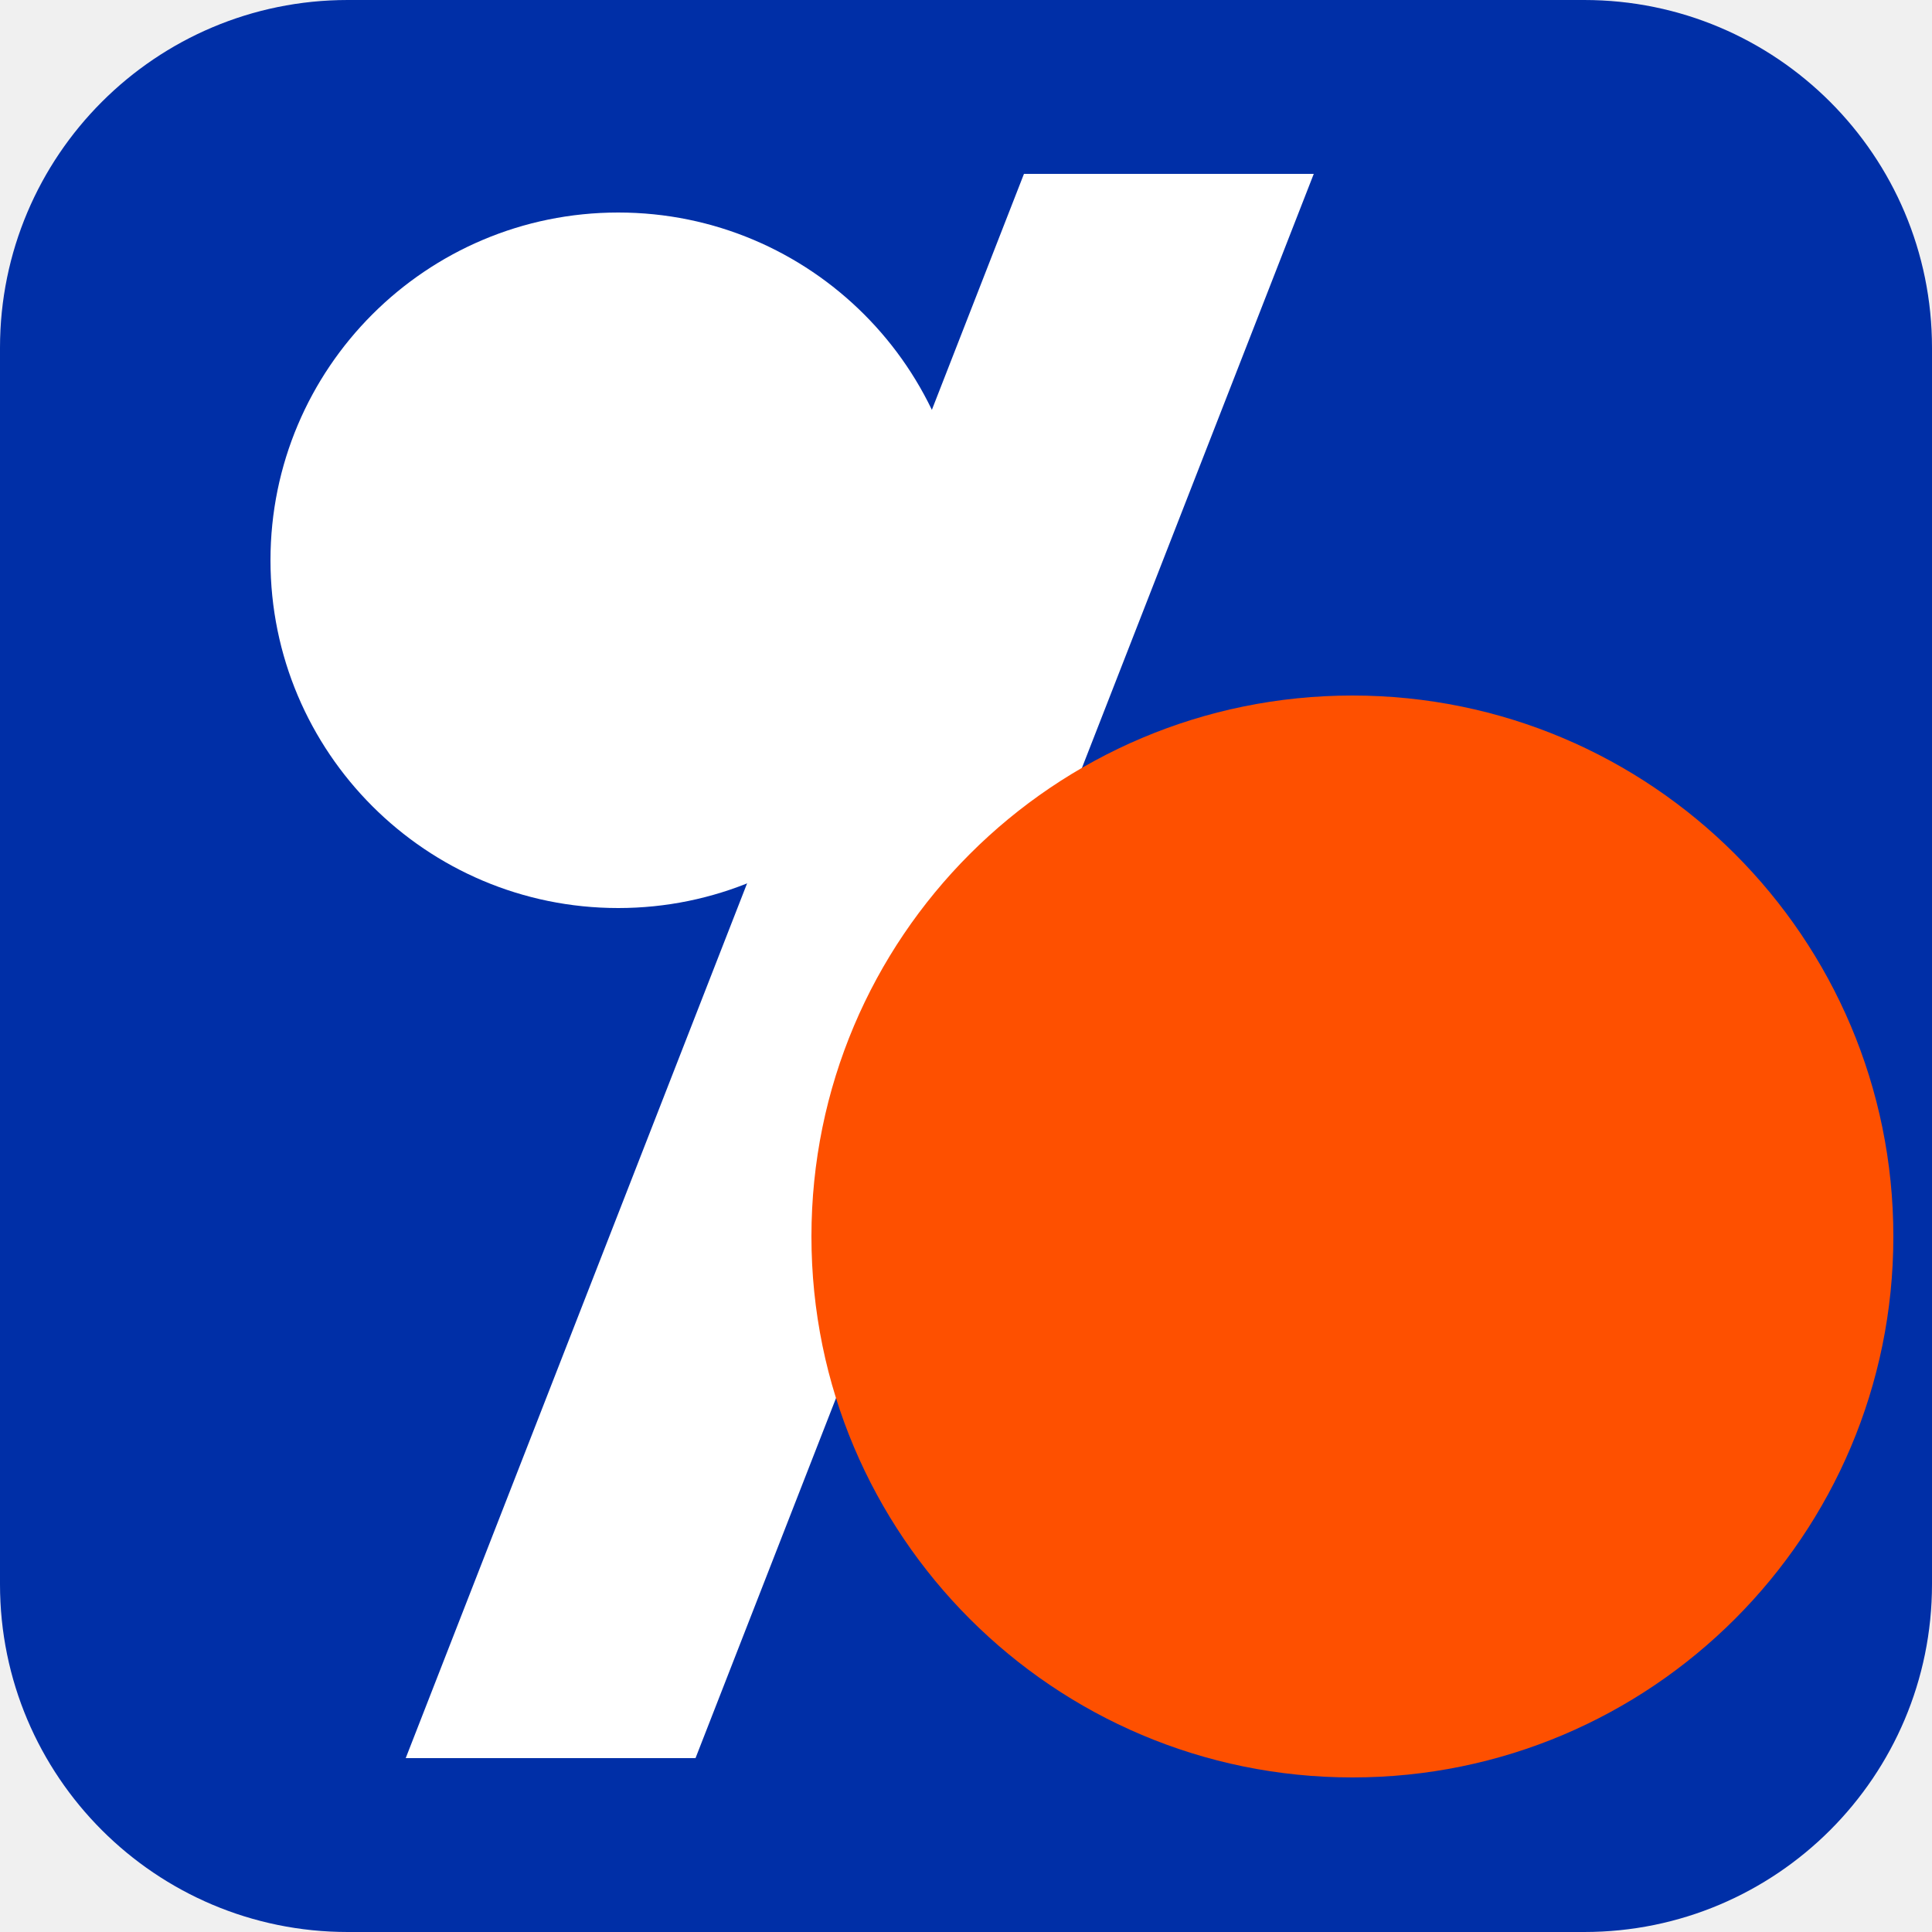
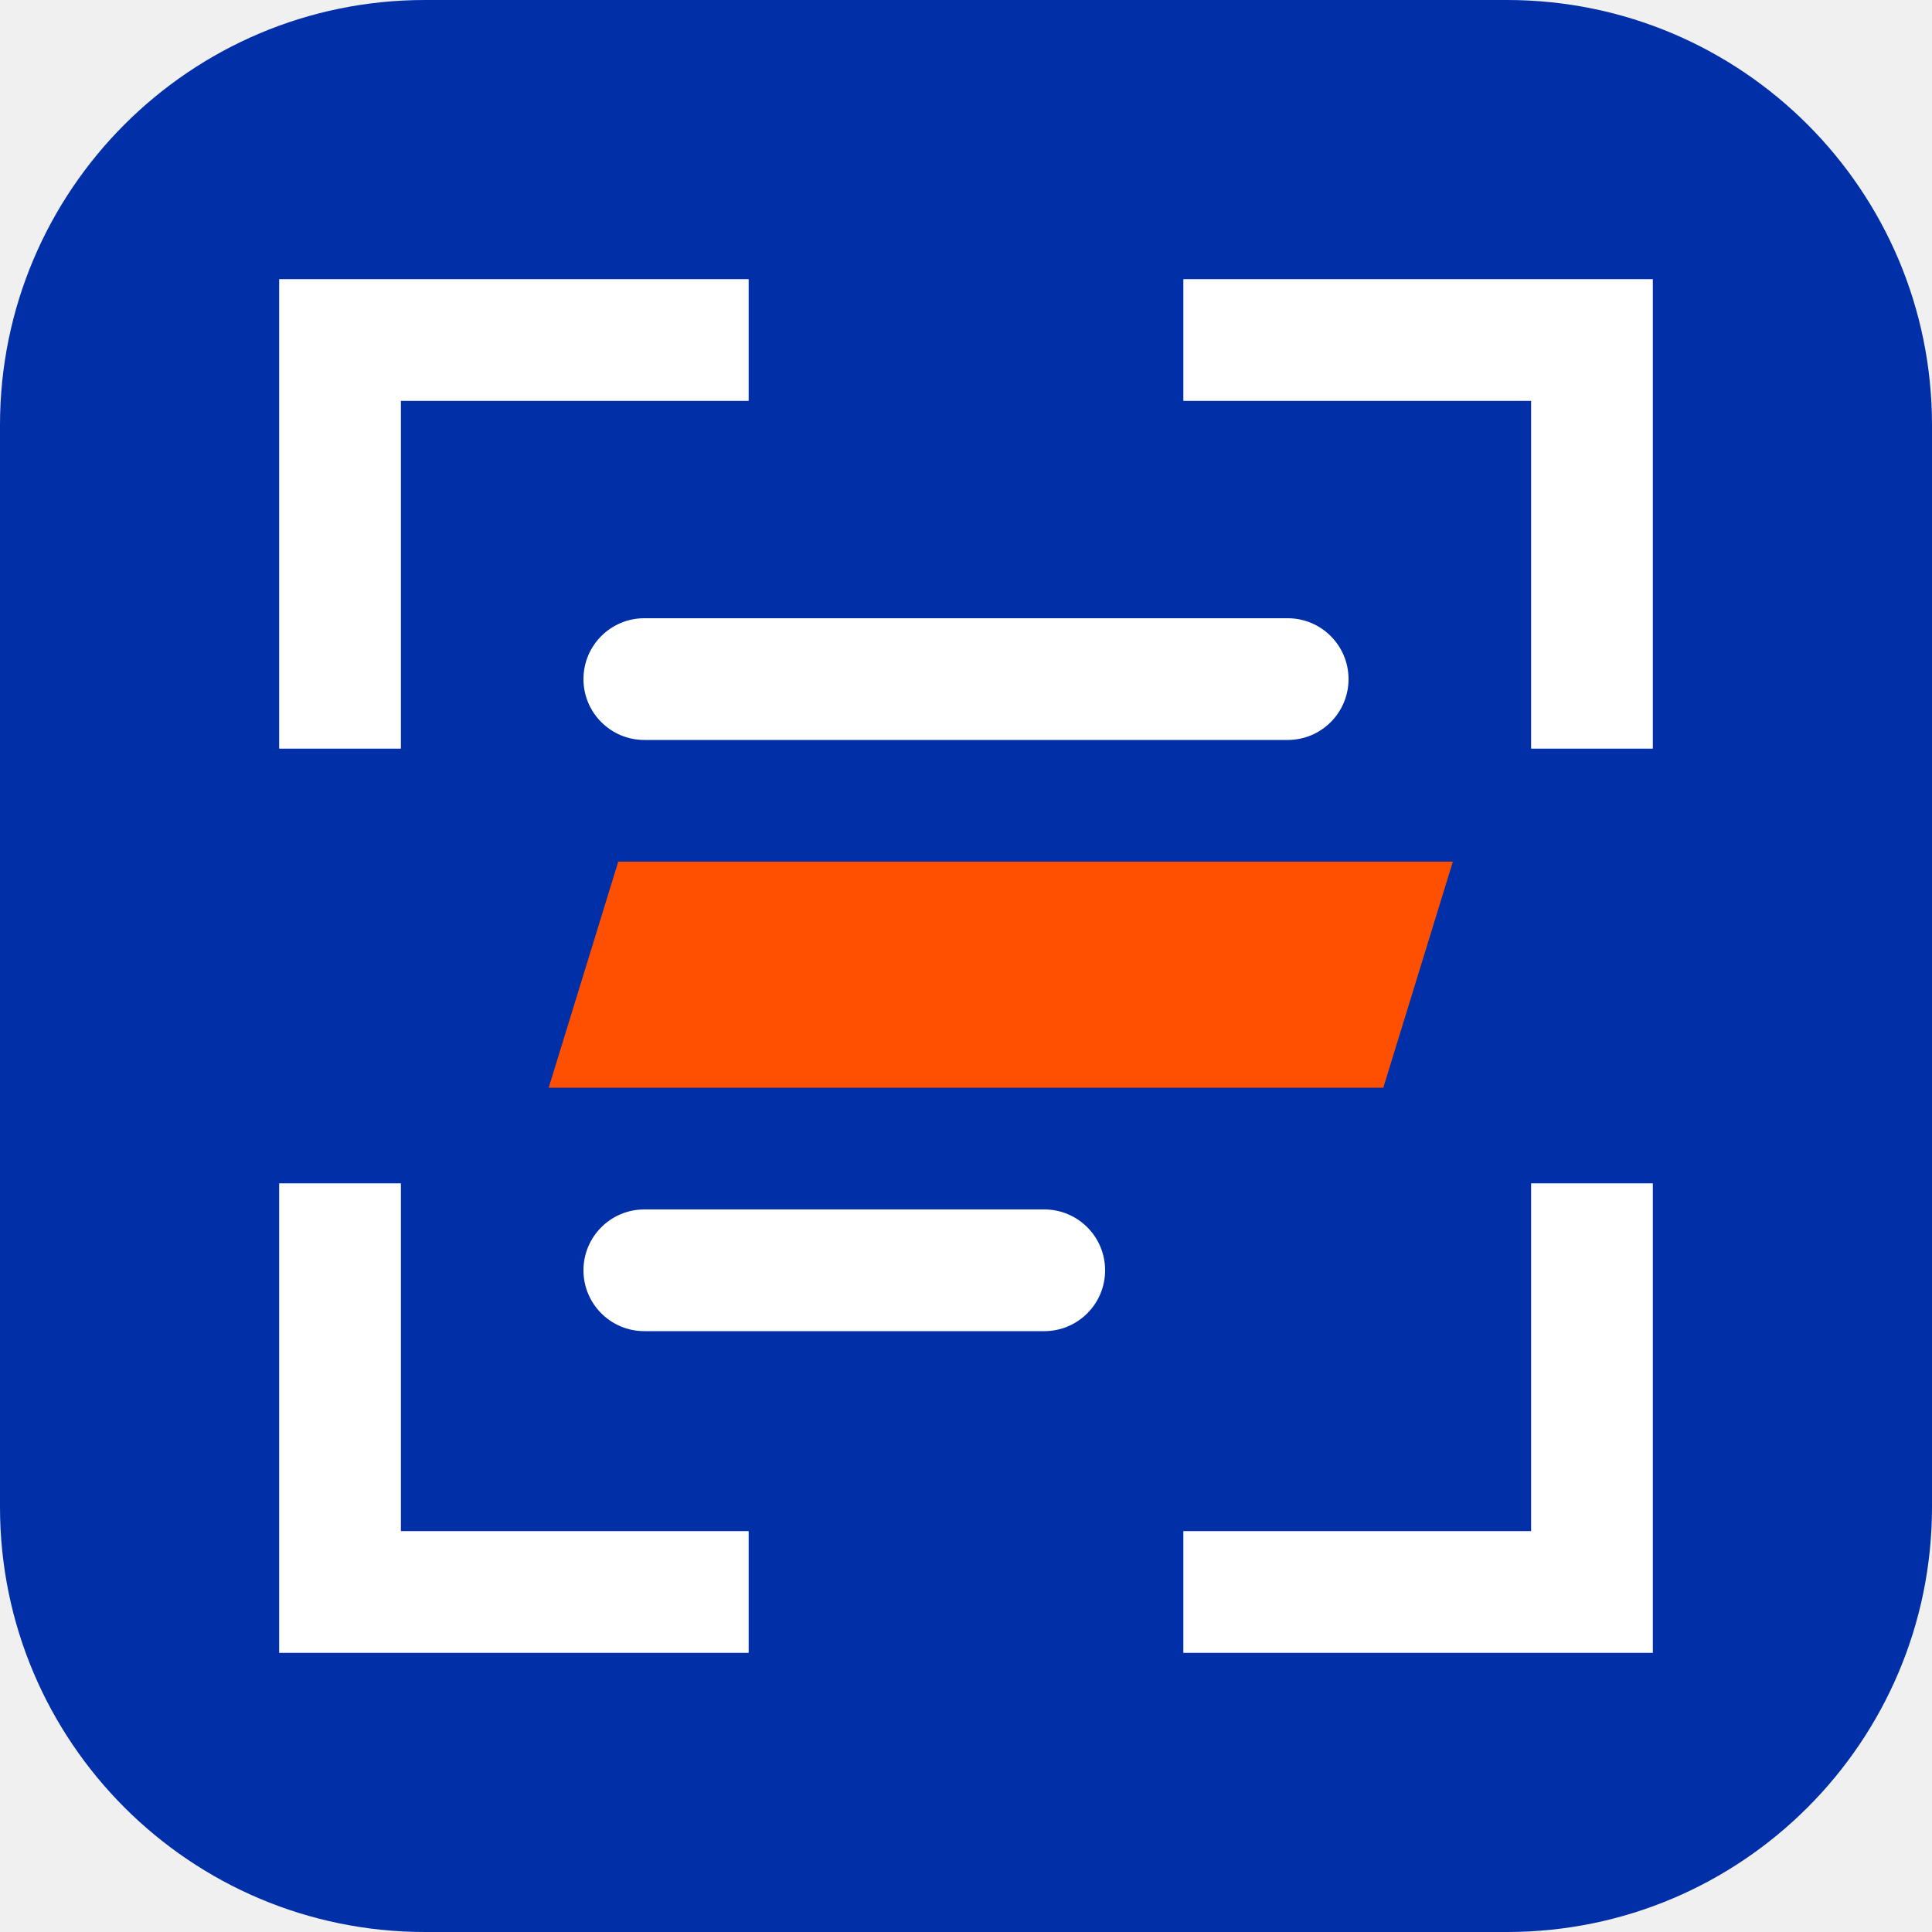
<svg xmlns="http://www.w3.org/2000/svg" viewBox="0 0 100 100" fill="none">
-   <rect width="100" height="100" rx="18" fill="#002FA7" />
-   <g fill="#fff">
-     <circle cx="32" cy="29" r="18" />
-     <path d="M53 9H68L36 91H21L53 9Z" />
-     <circle cx="70" cy="64" r="28" fill="#FE5000" />
+   <rect width="100" height="100" rx="22" fill="#002FA7" />
+   <g transform="translate(5 5) scale(0.9)">
+     <path d="M14 34V14H34M66 14H86V34M86 66V86H66M34 86H14V66" stroke="#fff" stroke-width="7" stroke-linecap="square" fill="none" />
+     <rect x="28" y="30" width="44" height="7" rx="3.5" fill="#fff" />
+     <path d="M30 44H78L74 57H26Z" fill="#FE5000" />
+     <rect x="28" y="64" width="30" height="7" rx="3.5" fill="#fff" />
  </g>
</svg>
